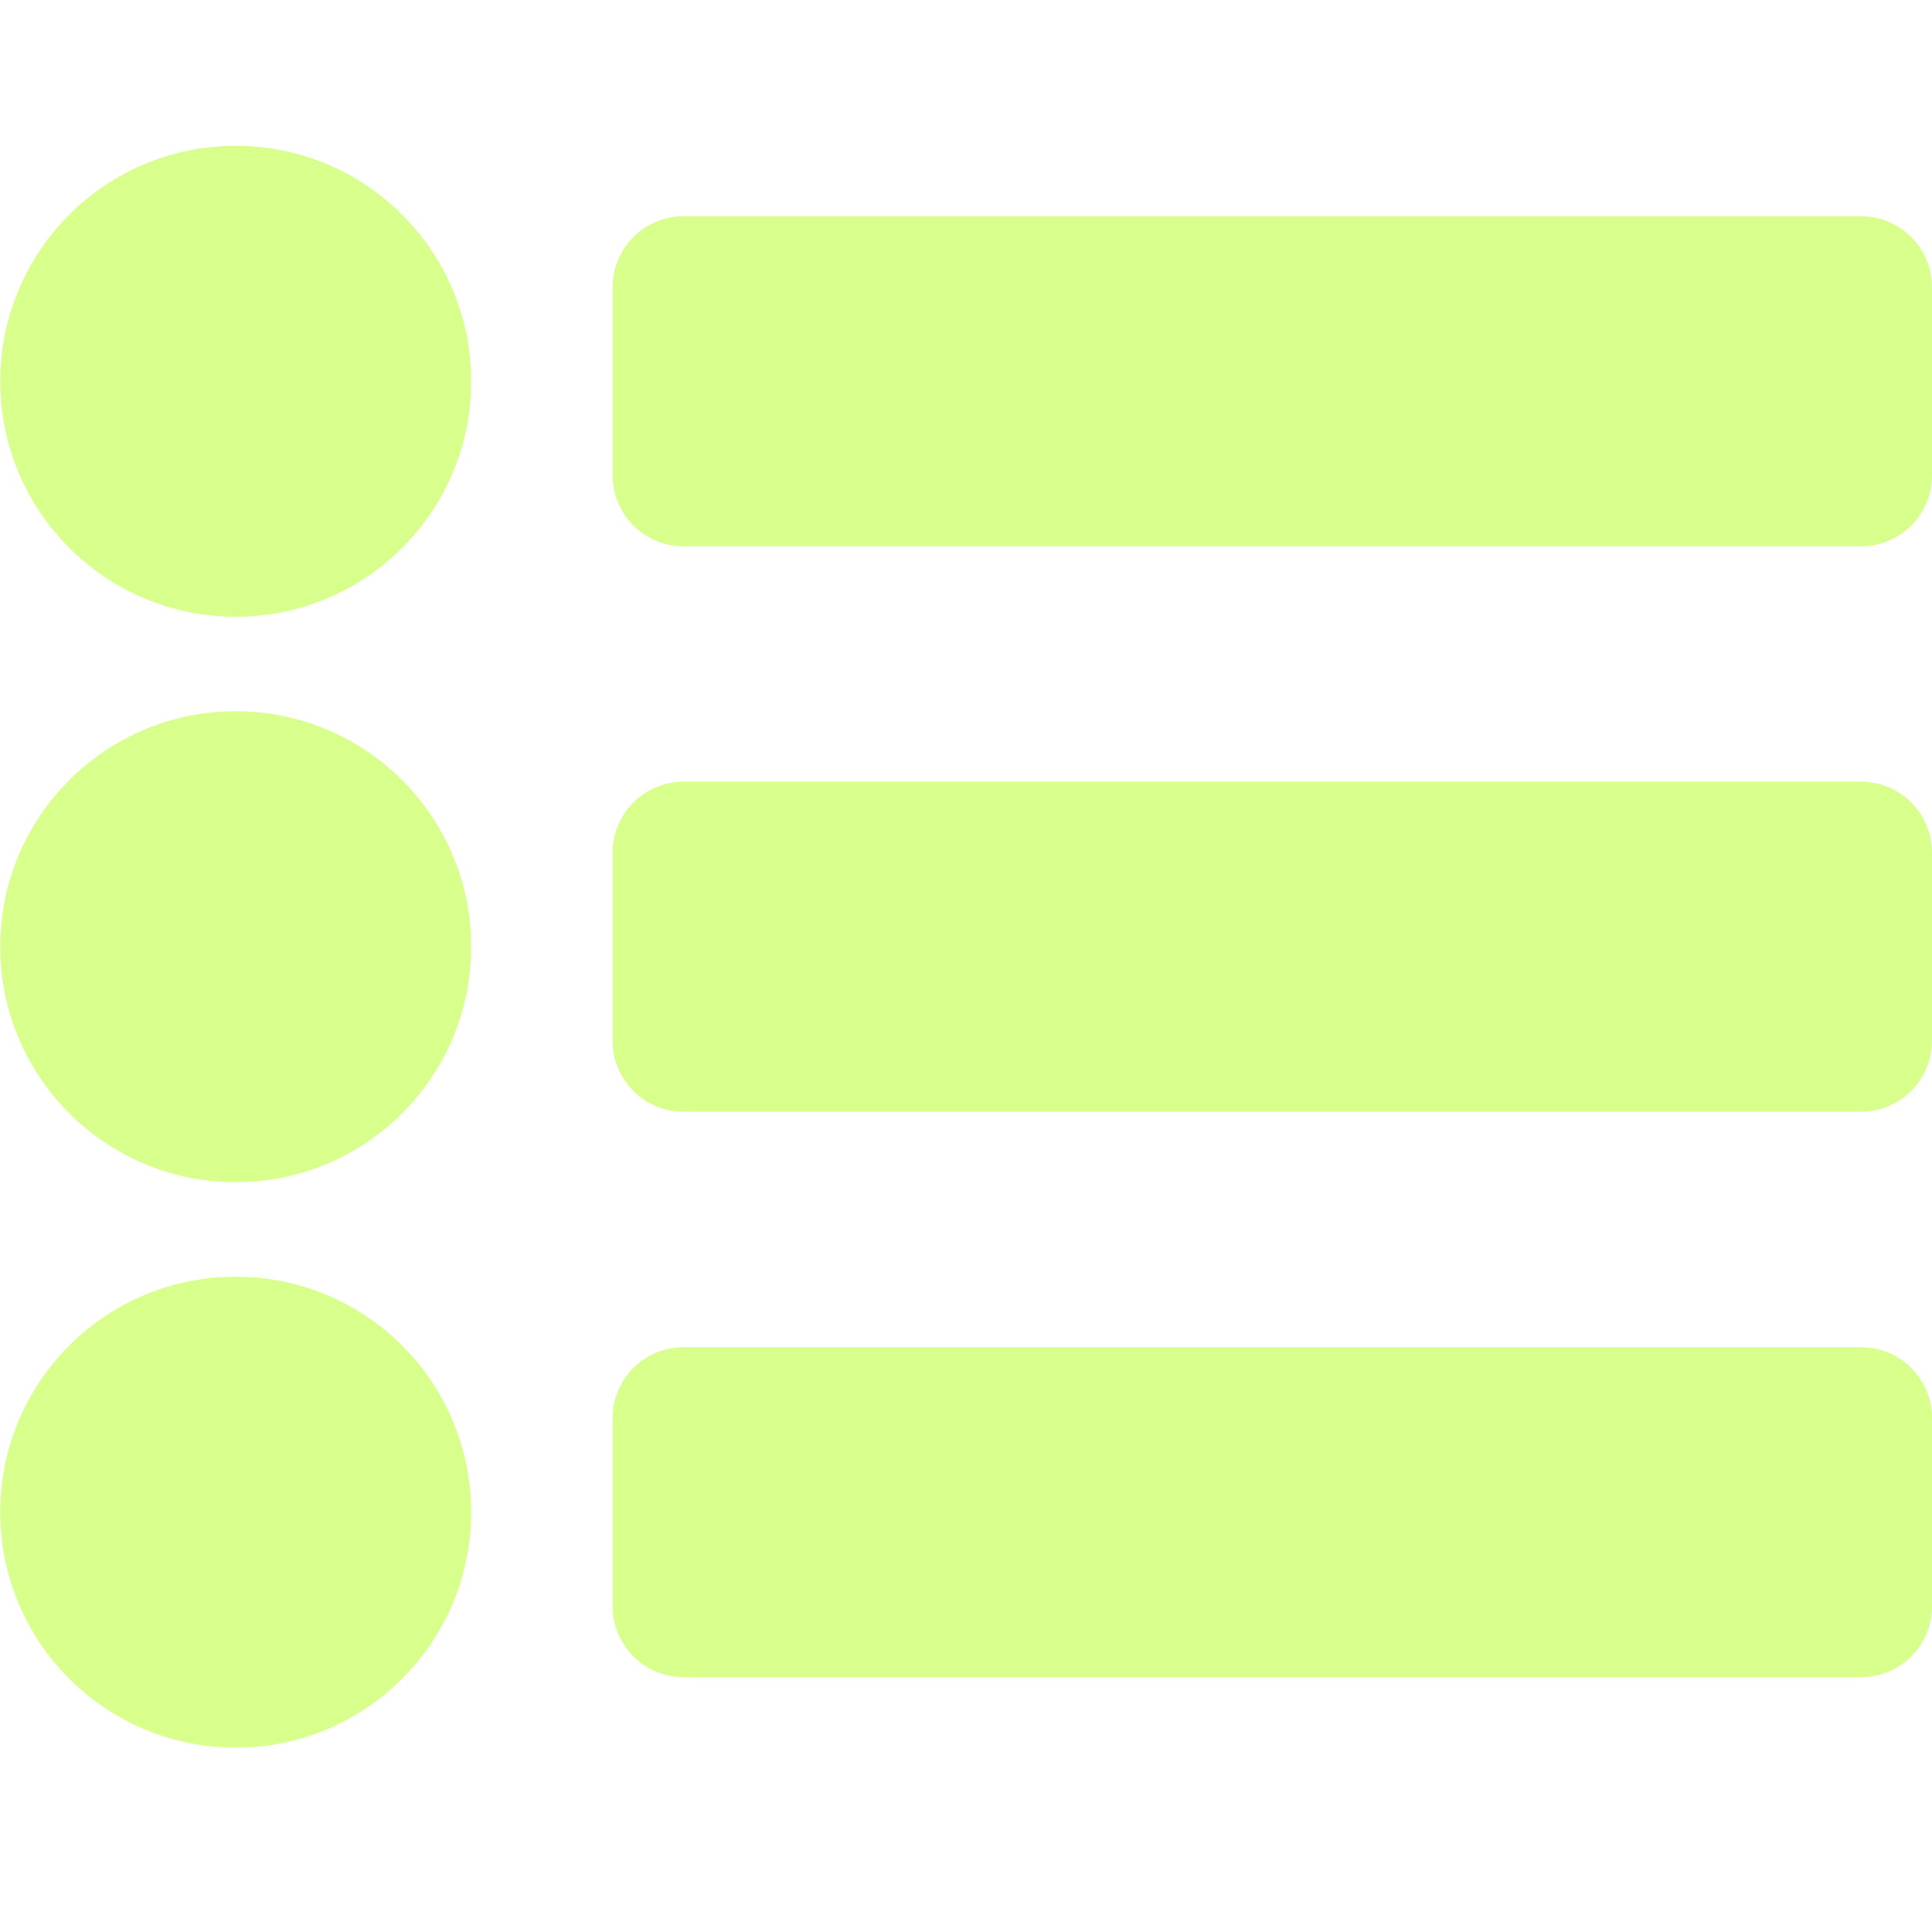
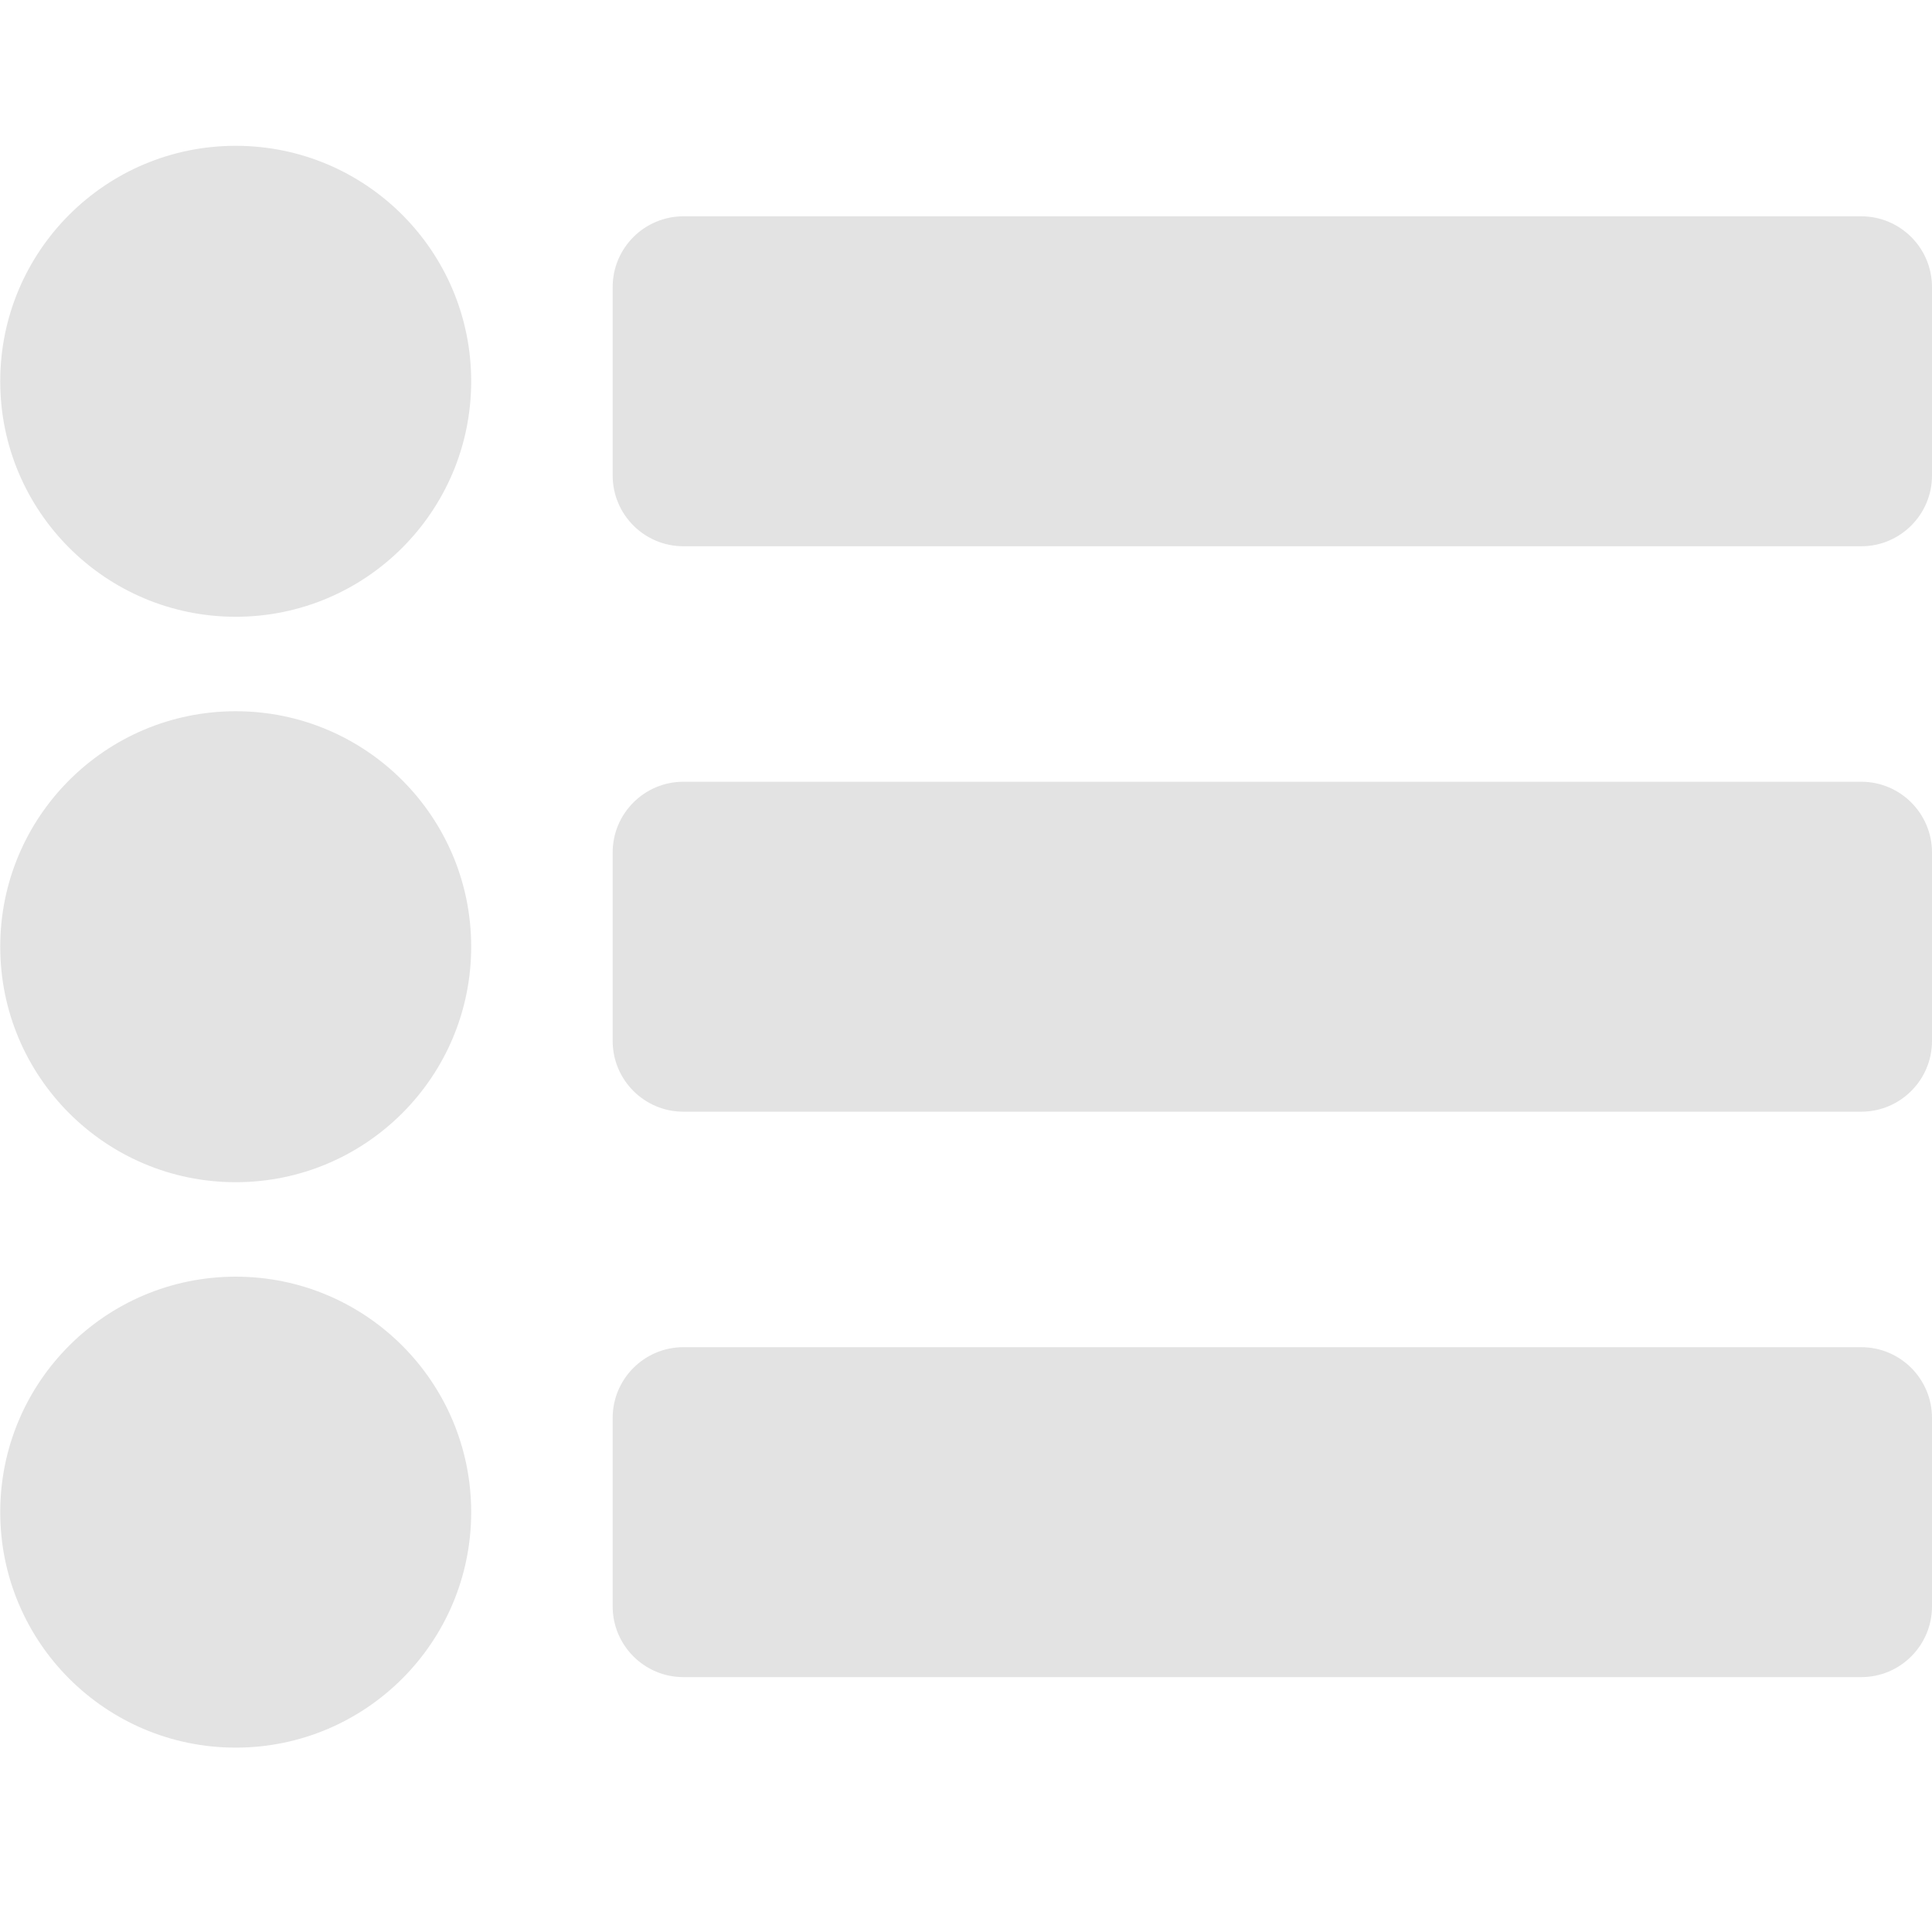
<svg xmlns="http://www.w3.org/2000/svg" width="32" height="32" viewBox="0 0 8.467 8.467" version="1.1" id="svg8">
  <defs id="defs2" />
-   <path id="path826" d="m 1.033,0.639 c -0.57,0 -1.032,0.462 -1.032,1.032 0,0.57 0.462,1.032 1.032,1.032 0.57,0 1.032,-0.462 1.032,-1.032 0,-0.57 -0.462,-1.032 -1.032,-1.032 z m 0,2.478 c -0.57,0 -1.032,0.462 -1.032,1.032 0,0.57 0.462,1.032 1.032,1.032 0.57,0 1.032,-0.462 1.032,-1.032 0,-0.57 -0.462,-1.032 -1.032,-1.032 z m 0,2.478 c -0.57,0 -1.032,0.462 -1.032,1.032 0,0.57 0.462,1.032 1.032,1.032 0.57,0 1.032,-0.462 1.032,-1.032 0,-0.57 -0.462,-1.032 -1.032,-1.032 z M 8.467,2.084 V 1.258 c 0,-0.171 -0.139,-0.31 -0.31,-0.31 H 2.995 c -0.171,0 -0.31,0.139 -0.31,0.31 v 0.826 c 0,0.171 0.139,0.31 0.31,0.31 h 5.162 c 0.171,0 0.31,-0.139 0.31,-0.31 z m 0,2.478 V 3.736 c 0,-0.171 -0.139,-0.31 -0.31,-0.31 H 2.995 c -0.171,0 -0.31,0.139 -0.31,0.31 v 0.826 c 0,0.171 0.139,0.31 0.31,0.31 h 5.162 c 0.171,0 0.31,-0.139 0.31,-0.31 z m 0,2.478 V 6.214 c 0,-0.171 -0.139,-0.31 -0.31,-0.31 H 2.995 c -0.171,0 -0.31,0.139 -0.31,0.31 v 0.826 c 0,0.171 0.139,0.31 0.31,0.31 h 5.162 c 0.171,0 0.31,-0.139 0.31,-0.31 z" style="stroke-width:0.026;fill:#d8ff8c;fill-opacity:1" />
+   <path id="path826" d="m 1.033,0.639 c -0.57,0 -1.032,0.462 -1.032,1.032 0,0.57 0.462,1.032 1.032,1.032 0.57,0 1.032,-0.462 1.032,-1.032 0,-0.57 -0.462,-1.032 -1.032,-1.032 z m 0,2.478 c -0.57,0 -1.032,0.462 -1.032,1.032 0,0.57 0.462,1.032 1.032,1.032 0.57,0 1.032,-0.462 1.032,-1.032 0,-0.57 -0.462,-1.032 -1.032,-1.032 z m 0,2.478 c -0.57,0 -1.032,0.462 -1.032,1.032 0,0.57 0.462,1.032 1.032,1.032 0.57,0 1.032,-0.462 1.032,-1.032 0,-0.57 -0.462,-1.032 -1.032,-1.032 z M 8.467,2.084 V 1.258 c 0,-0.171 -0.139,-0.31 -0.31,-0.31 H 2.995 c -0.171,0 -0.31,0.139 -0.31,0.31 v 0.826 c 0,0.171 0.139,0.31 0.31,0.31 h 5.162 c 0.171,0 0.31,-0.139 0.31,-0.31 z m 0,2.478 V 3.736 c 0,-0.171 -0.139,-0.31 -0.31,-0.31 H 2.995 c -0.171,0 -0.31,0.139 -0.31,0.31 v 0.826 c 0,0.171 0.139,0.31 0.31,0.31 h 5.162 c 0.171,0 0.31,-0.139 0.31,-0.31 z m 0,2.478 V 6.214 c 0,-0.171 -0.139,-0.31 -0.31,-0.31 H 2.995 c -0.171,0 -0.31,0.139 -0.31,0.31 v 0.826 c 0,0.171 0.139,0.31 0.31,0.31 h 5.162 c 0.171,0 0.31,-0.139 0.31,-0.31 z" style="stroke-width:0.026;fill:#e3e3e3;fill-opacity:1" />
</svg>
